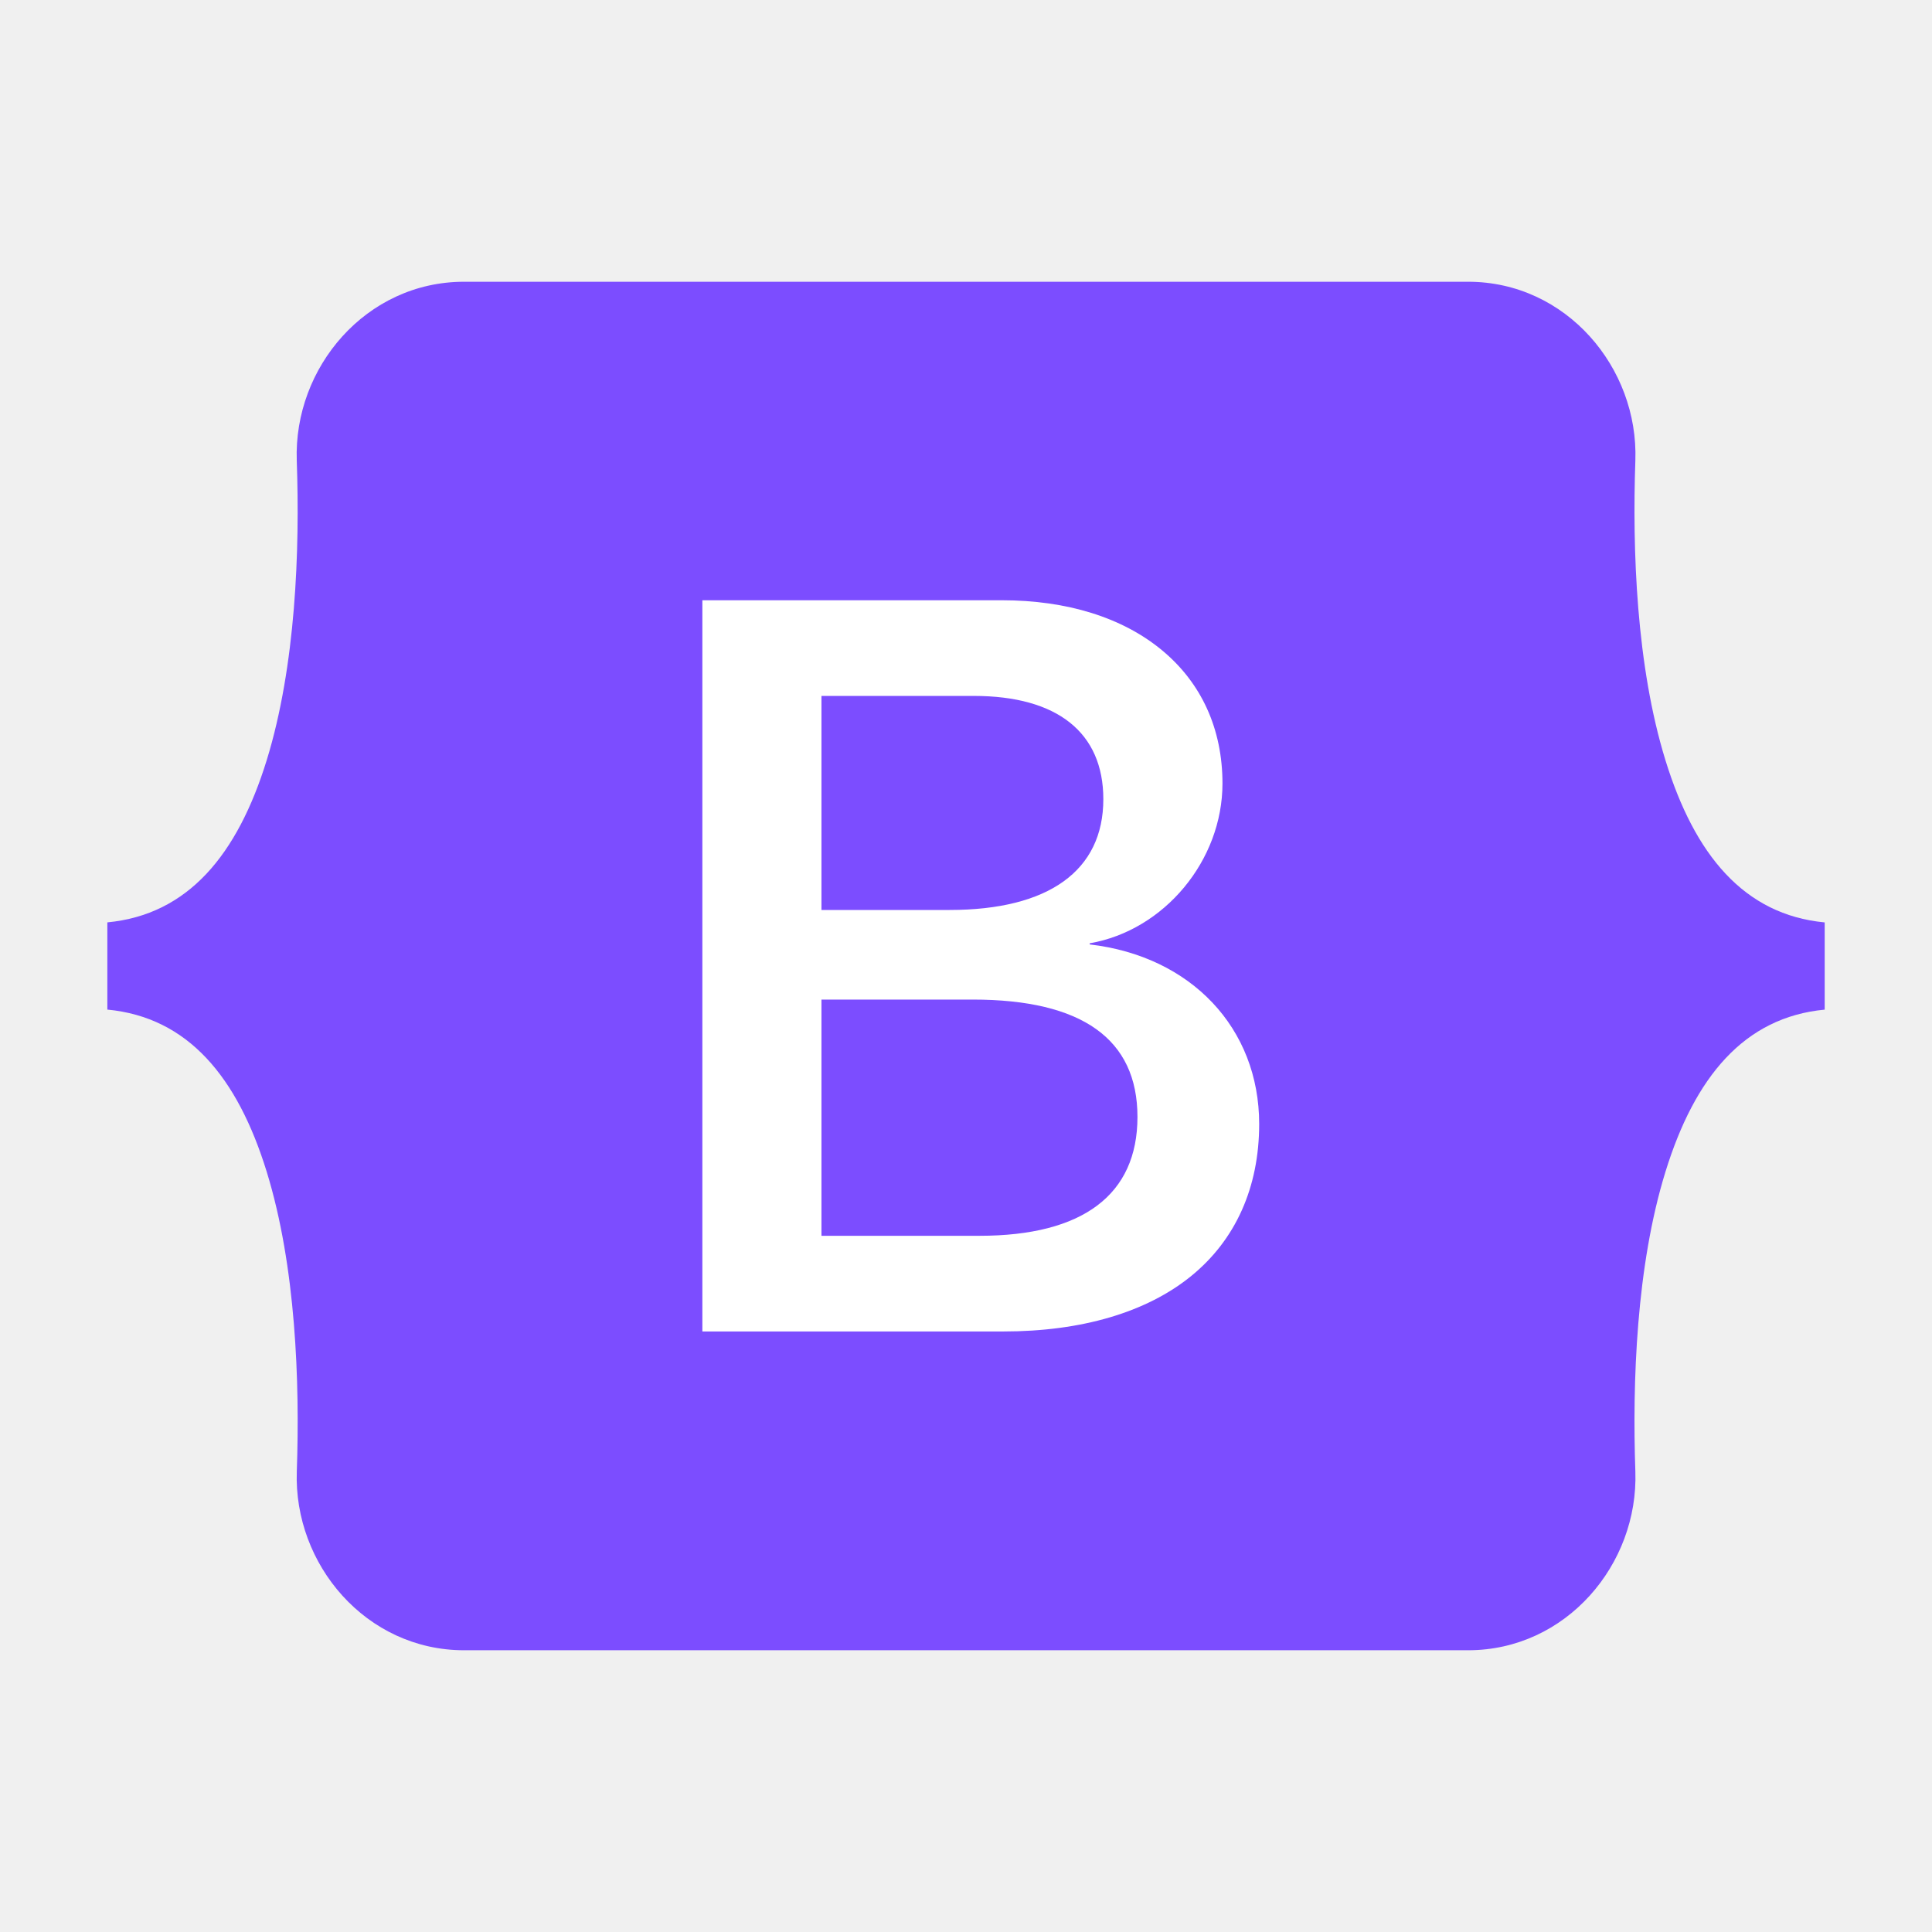
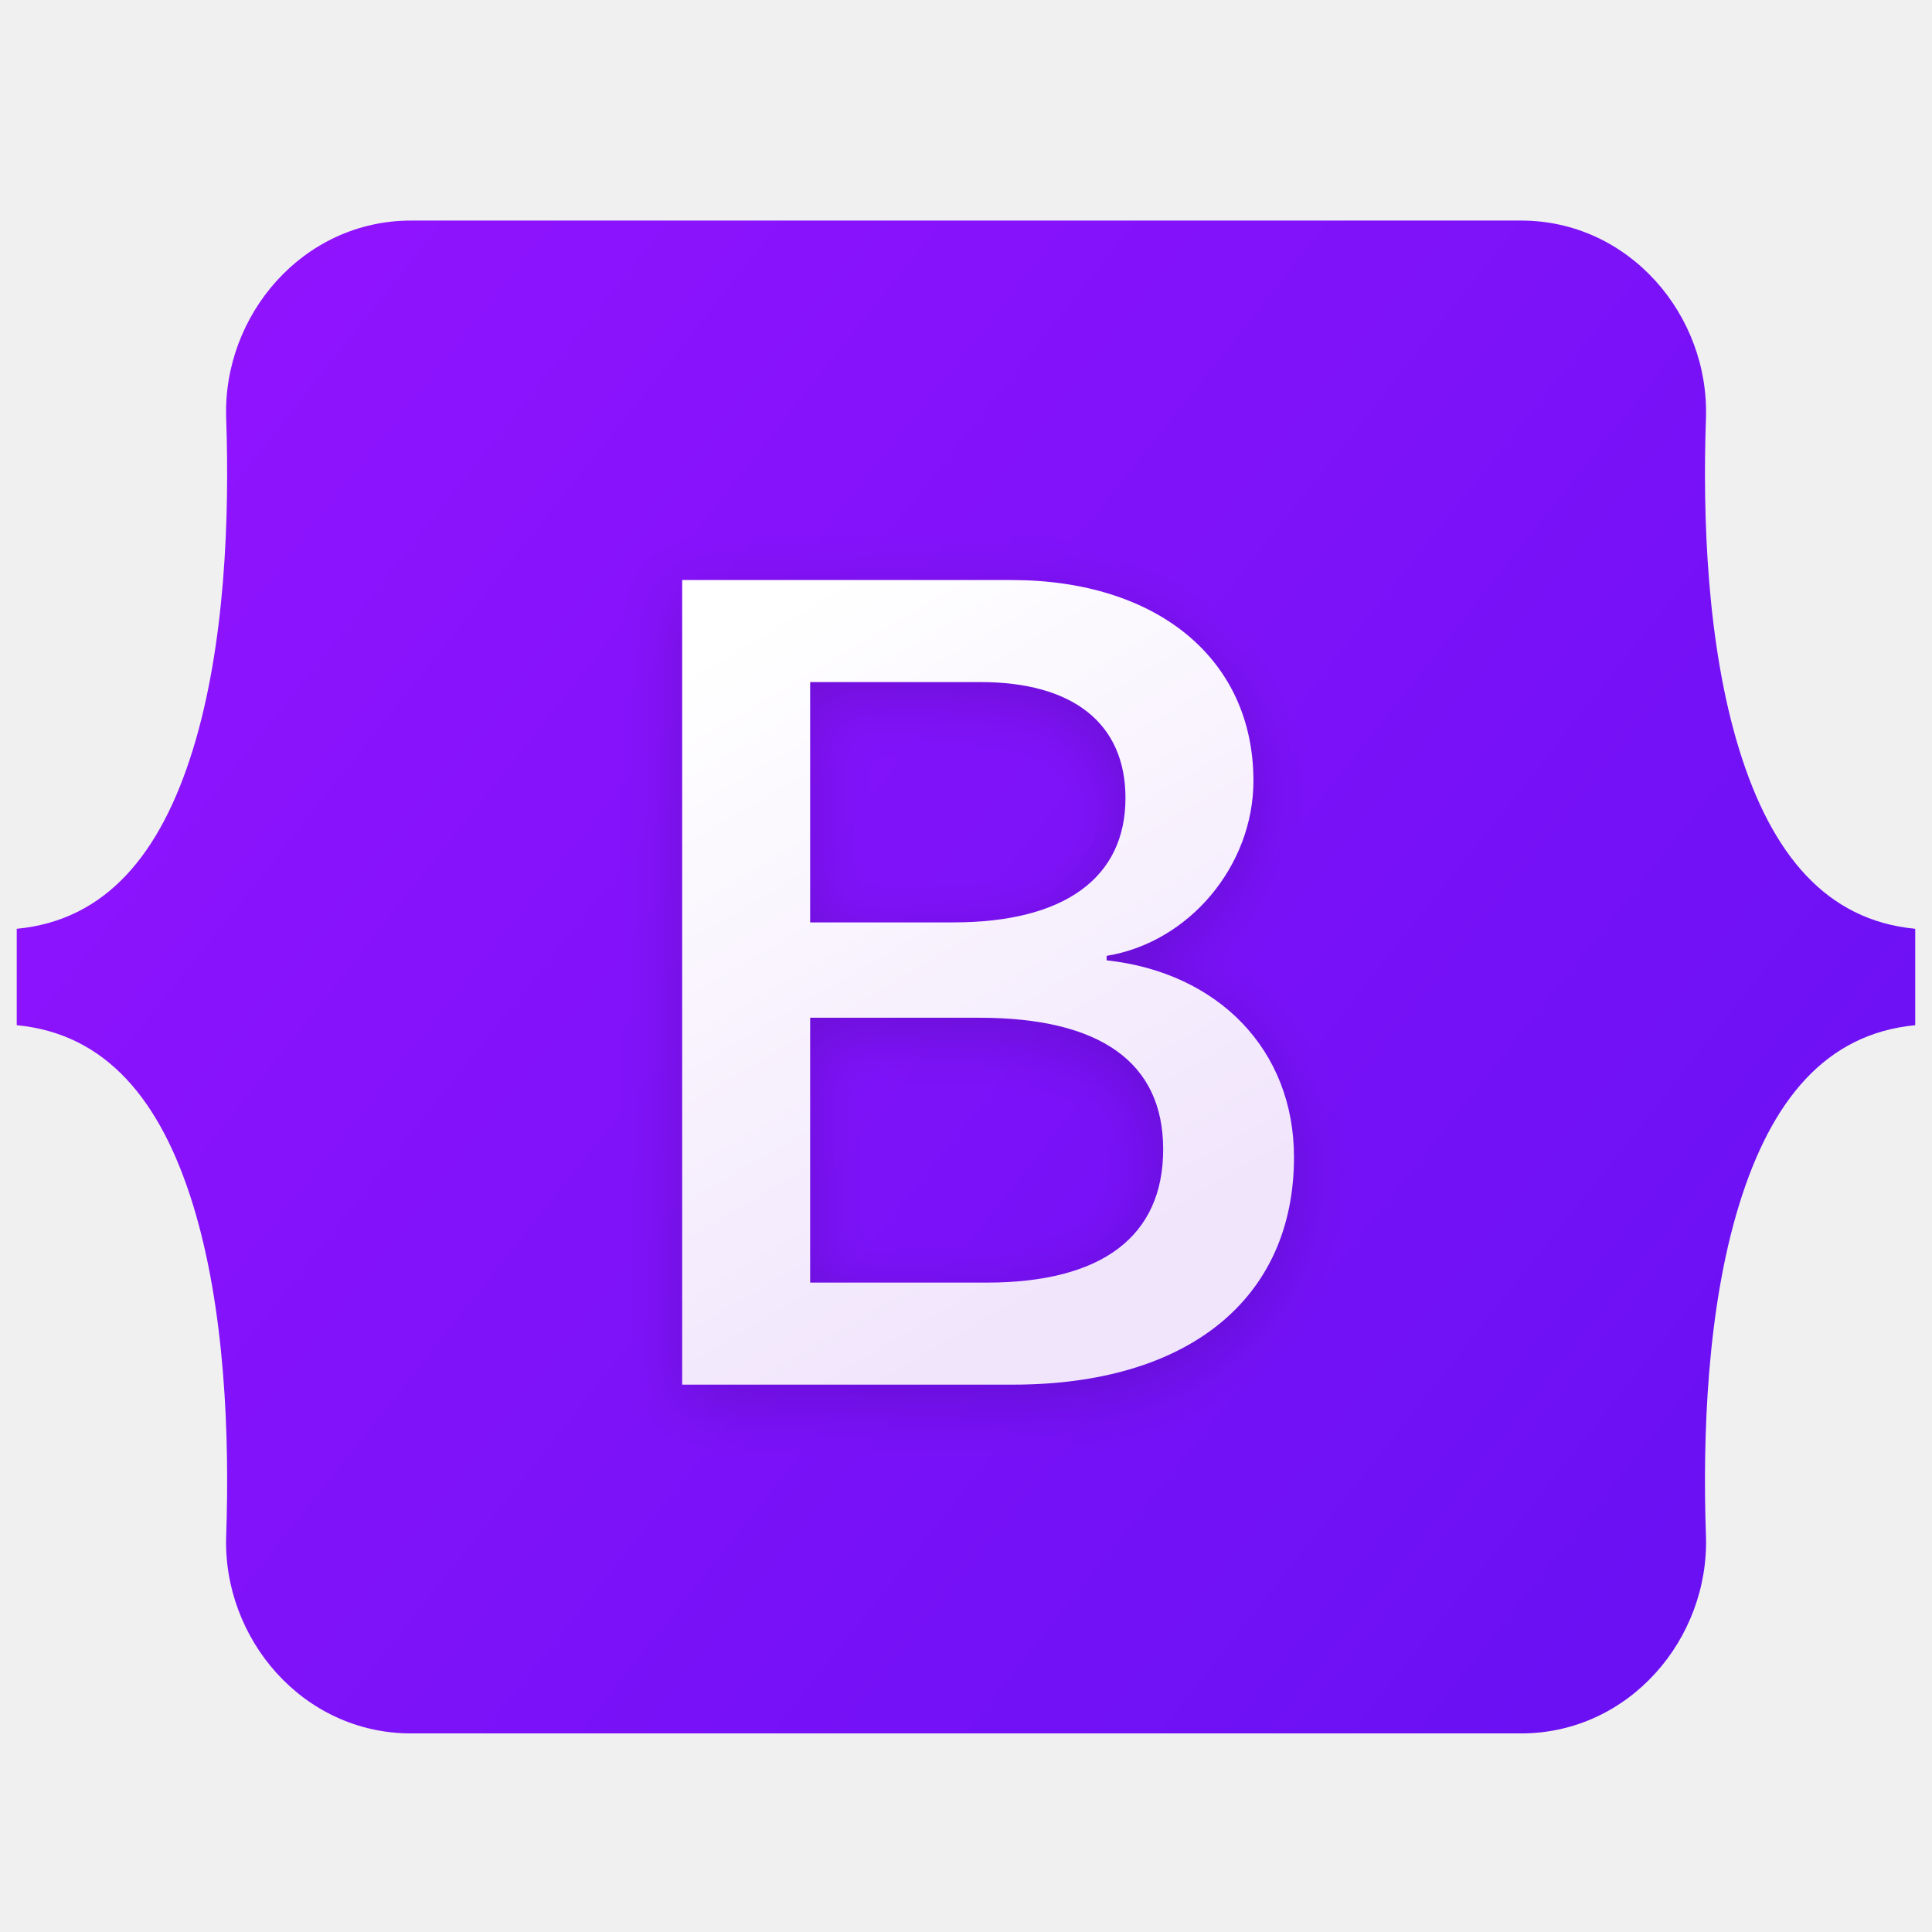
- <svg xmlns="http://www.w3.org/2000/svg" viewBox="0 0 48 48" width="48px" height="48px" baseProfile="basic">
-   <path fill="#7c4dff" d="M7.373,11.443C7.293,9.132,9.094,7,11.529,7h24.946c2.435,0,4.236,2.132,4.155,4.443 c-0.077,2.221,0.023,5.097,0.747,7.443c0.726,2.353,1.951,3.84,3.957,4.031v2.167c-2.006,0.191-3.23,1.678-3.957,4.031 c-0.724,2.345-0.824,5.222-0.747,7.443C40.71,38.868,38.909,41,36.475,41H11.529c-2.434,0-4.236-2.132-4.155-4.443 c0.077-2.221-0.023-5.097-0.747-7.443c-0.726-2.353-1.954-3.84-3.96-4.031v-2.167c2.006-0.191,3.233-1.678,3.96-4.031 C7.35,16.54,7.451,13.664,7.373,11.443z" />
-   <path fill="#fff" d="M27.073,23.464v-0.028c1.853-0.32,3.299-2.057,3.299-3.97c0-1.352-0.52-2.498-1.504-3.312 c-0.981-0.812-2.357-1.241-3.981-1.241H17.45V33.08h7.475c1.942,0,3.555-0.474,4.663-1.372c1.109-0.899,1.696-2.207,1.696-3.783 C31.283,25.544,29.593,23.756,27.073,23.464z M23.59,22.608h-3.181V17.29h3.784c2.076,0,3.219,0.911,3.219,2.565 C27.413,21.63,26.055,22.608,23.59,22.608z M20.409,24.834h3.759c2.716,0,4.092,0.981,4.092,2.916c0,1.932-1.357,2.953-3.925,2.953 h-3.926V24.834z" />
+ <svg xmlns="http://www.w3.org/2000/svg" viewBox="0 0 128 128">
+   <defs>
+     <linearGradient id="a" x1="76.079" x2="523.48" y1="10.798" y2="365.95" gradientTransform="translate(1.11 14.613) scale(.24566)" gradientUnits="userSpaceOnUse">
+       <stop offset="0" stop-color="#9013fe" />
+       <stop offset="1" stop-color="#6610f2" />
+     </linearGradient>
+     <linearGradient id="b" x1="193.51" x2="293.51" y1="109.74" y2="278.87" gradientTransform="translate(0 52)" gradientUnits="userSpaceOnUse">
+       <stop offset="0" stop-color="#fff" />
+       <stop offset="1" stop-color="#f1e5fc" />
+     </linearGradient>
+     <filter id="c" width="197" height="249" x="161.9" y="135.46" color-interpolation-filters="sRGB" filterUnits="userSpaceOnUse">
+       <feFlood flood-opacity="0" result="BackgroundImageFix" />
+       <feColorMatrix in="SourceAlpha" values="0 0 0 0 0 0 0 0 0 0 0 0 0 0 0 0 0 0 127 0" />
+       <feOffset dy="4" />
+       <feGaussianBlur stdDeviation="8" />
+       <feColorMatrix values="0 0 0 0 0 0 0 0 0 0 0 0 0 0 0 0 0 0 0.15 0" />
+       <feBlend in2="BackgroundImageFix" result="effect1_dropShadow" />
+       <feBlend in="SourceGraphic" in2="effect1_dropShadow" result="shape" />
+     </filter>
+   </defs>
+   <path fill="url(#a)" d="M14.985 27.712c-.237-6.815 5.072-13.099 12.249-13.099h73.54c7.177 0 12.486 6.284 12.249 13.099-.228 6.546.068 15.026 2.202 21.94 2.141 6.936 5.751 11.319 11.664 11.883v6.387c-5.913.564-9.523 4.947-11.664 11.883-2.134 6.914-2.43 15.394-2.202 21.94.237 6.815-5.072 13.098-12.249 13.098h-73.54c-7.177 0-12.486-6.284-12.249-13.098.228-6.546-.068-15.026-2.203-21.94-2.14-6.935-5.76-11.319-11.673-11.883v-6.387c5.913-.563 9.533-4.947 11.673-11.883 2.135-6.914 2.43-15.394 2.203-21.94z" />
+   <path fill="url(#b)" d="M267.1 364.46c47.297 0 75.798-23.158 75.798-61.355 0-28.873-20.336-49.776-50.532-53.085v-1.203c22.185-3.609 39.594-24.211 39.594-47.219 0-32.783-25.882-54.138-65.322-54.138h-88.74v217zm-54.692-189.48h45.911c24.958 0 39.131 11.128 39.131 31.279 0 21.505-16.484 33.535-46.372 33.535h-38.67zm0 161.96v-71.431h45.602c32.661 0 49.608 12.03 49.608 35.49 0 23.459-16.484 35.941-47.605 35.941z" filter="url(#c)" transform="translate(1.494 2.203) scale(.24566)" />
</svg>
